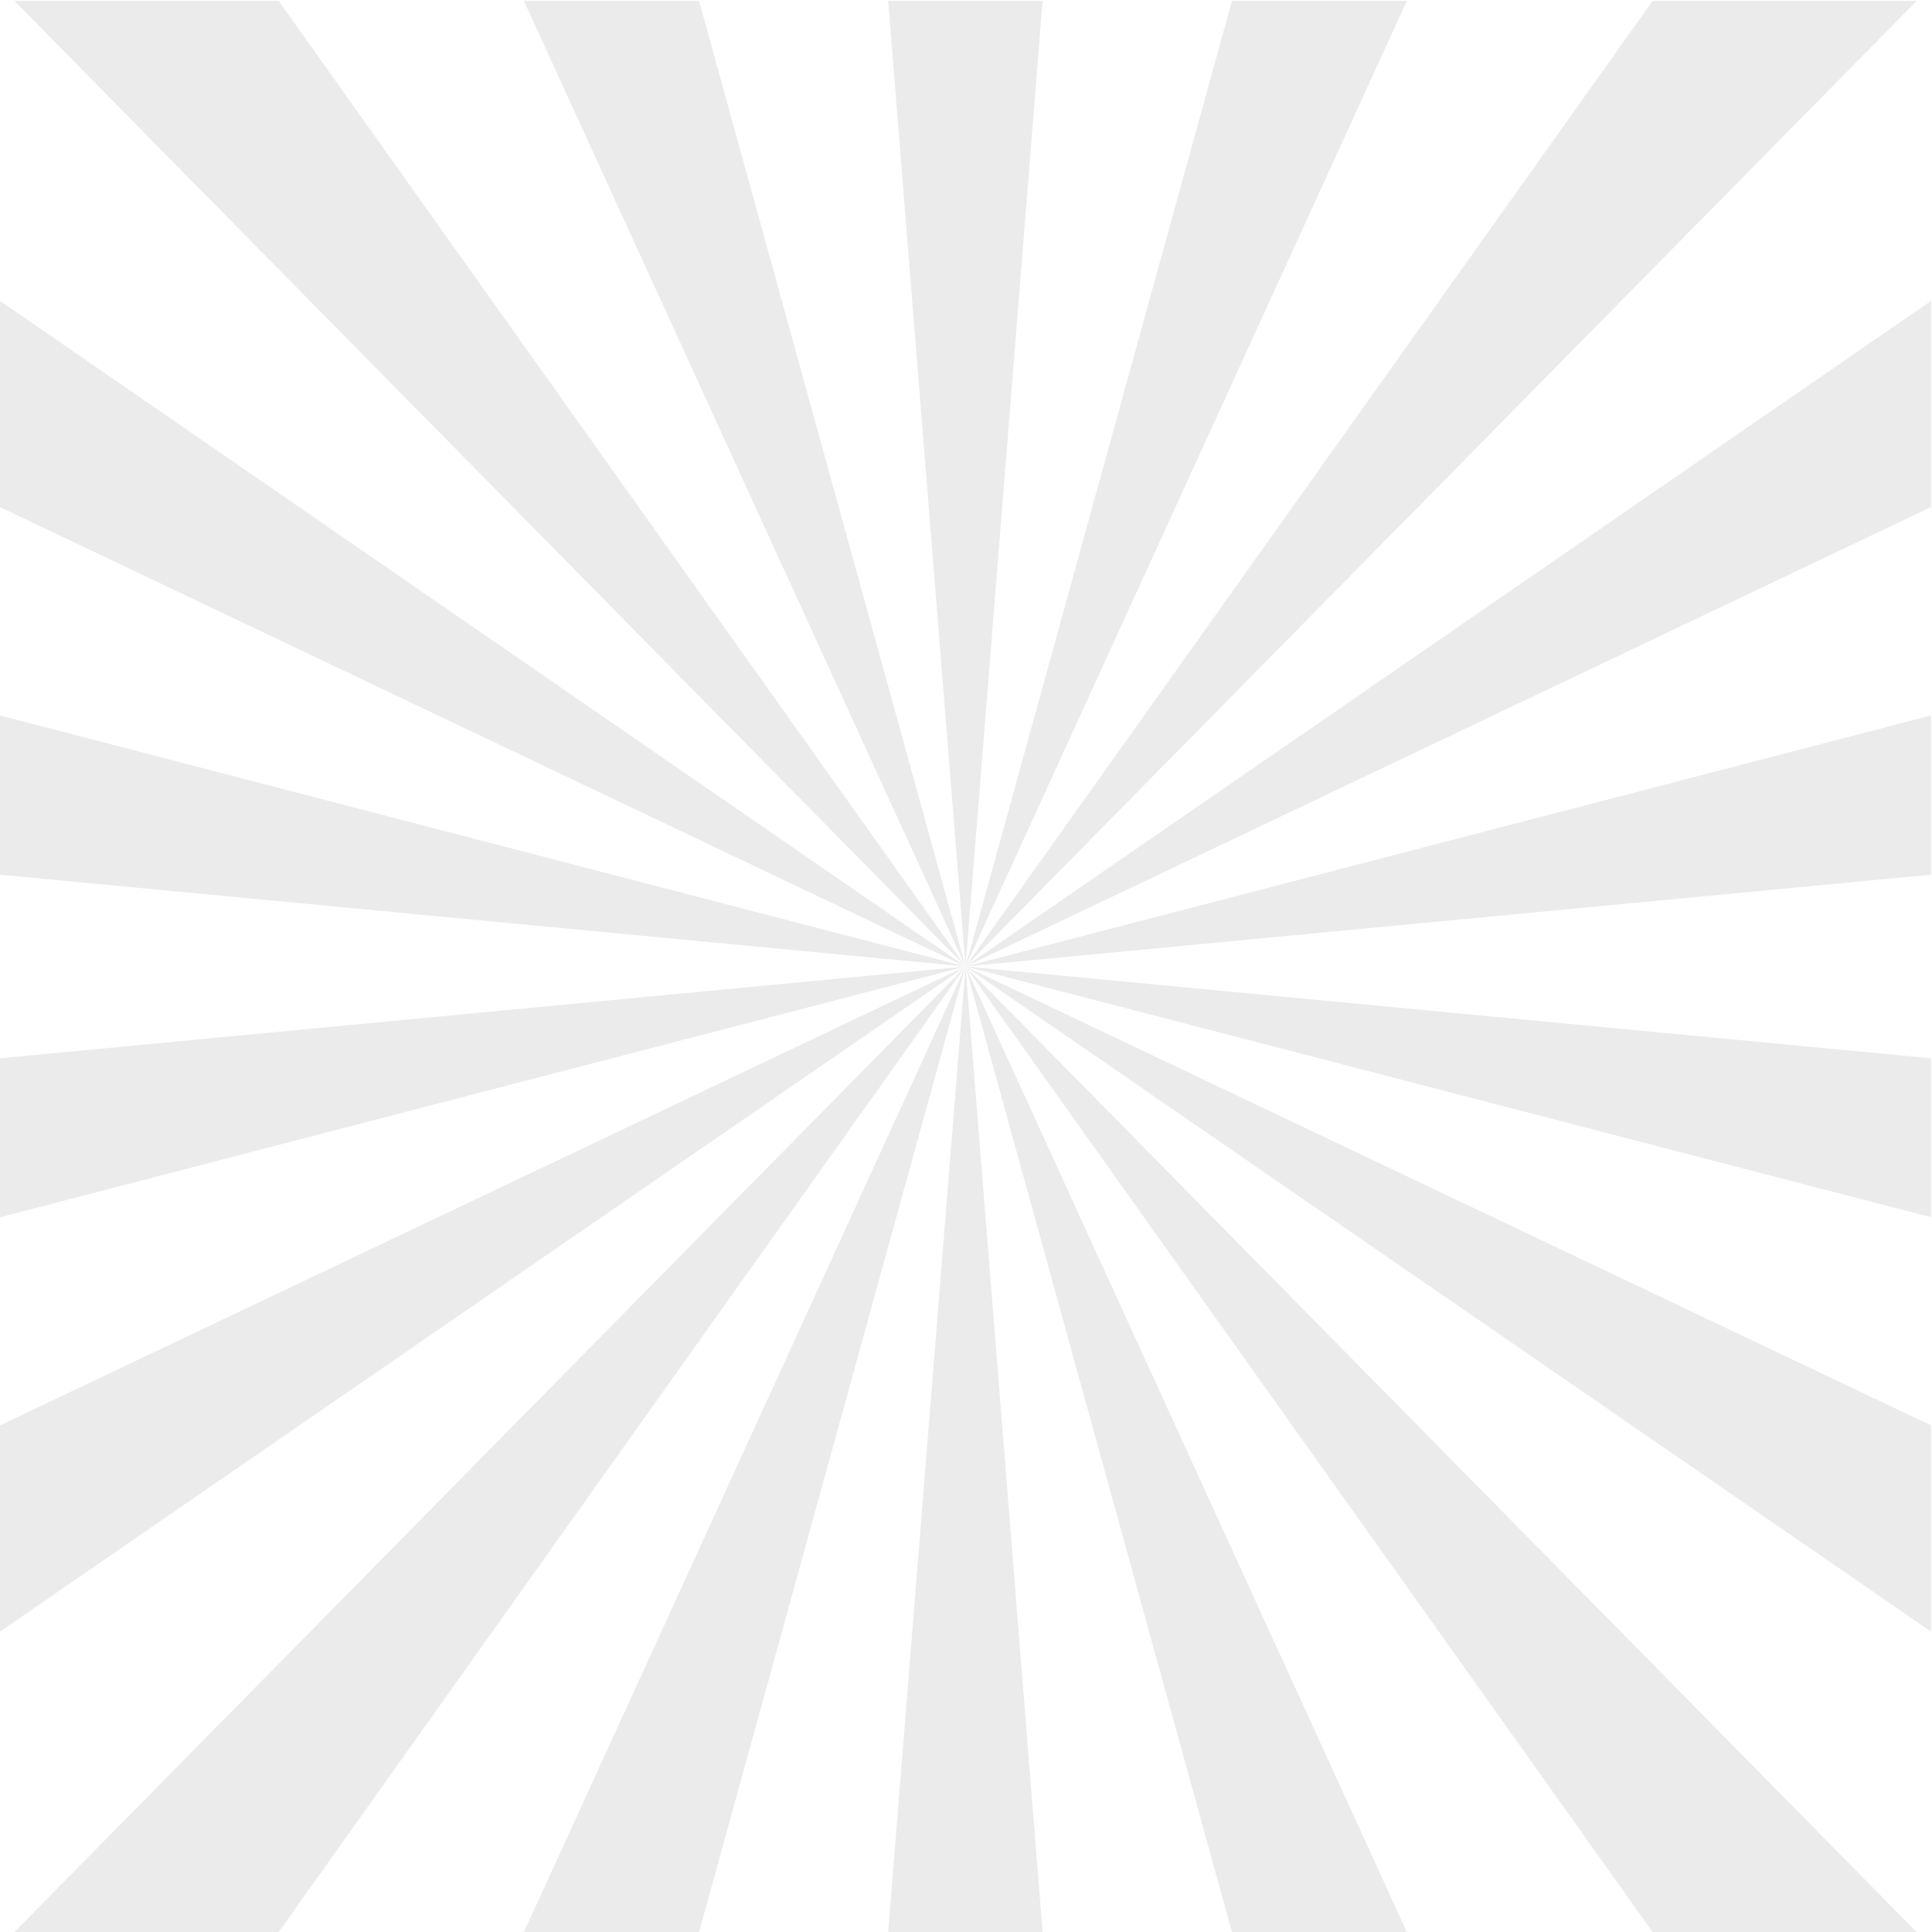
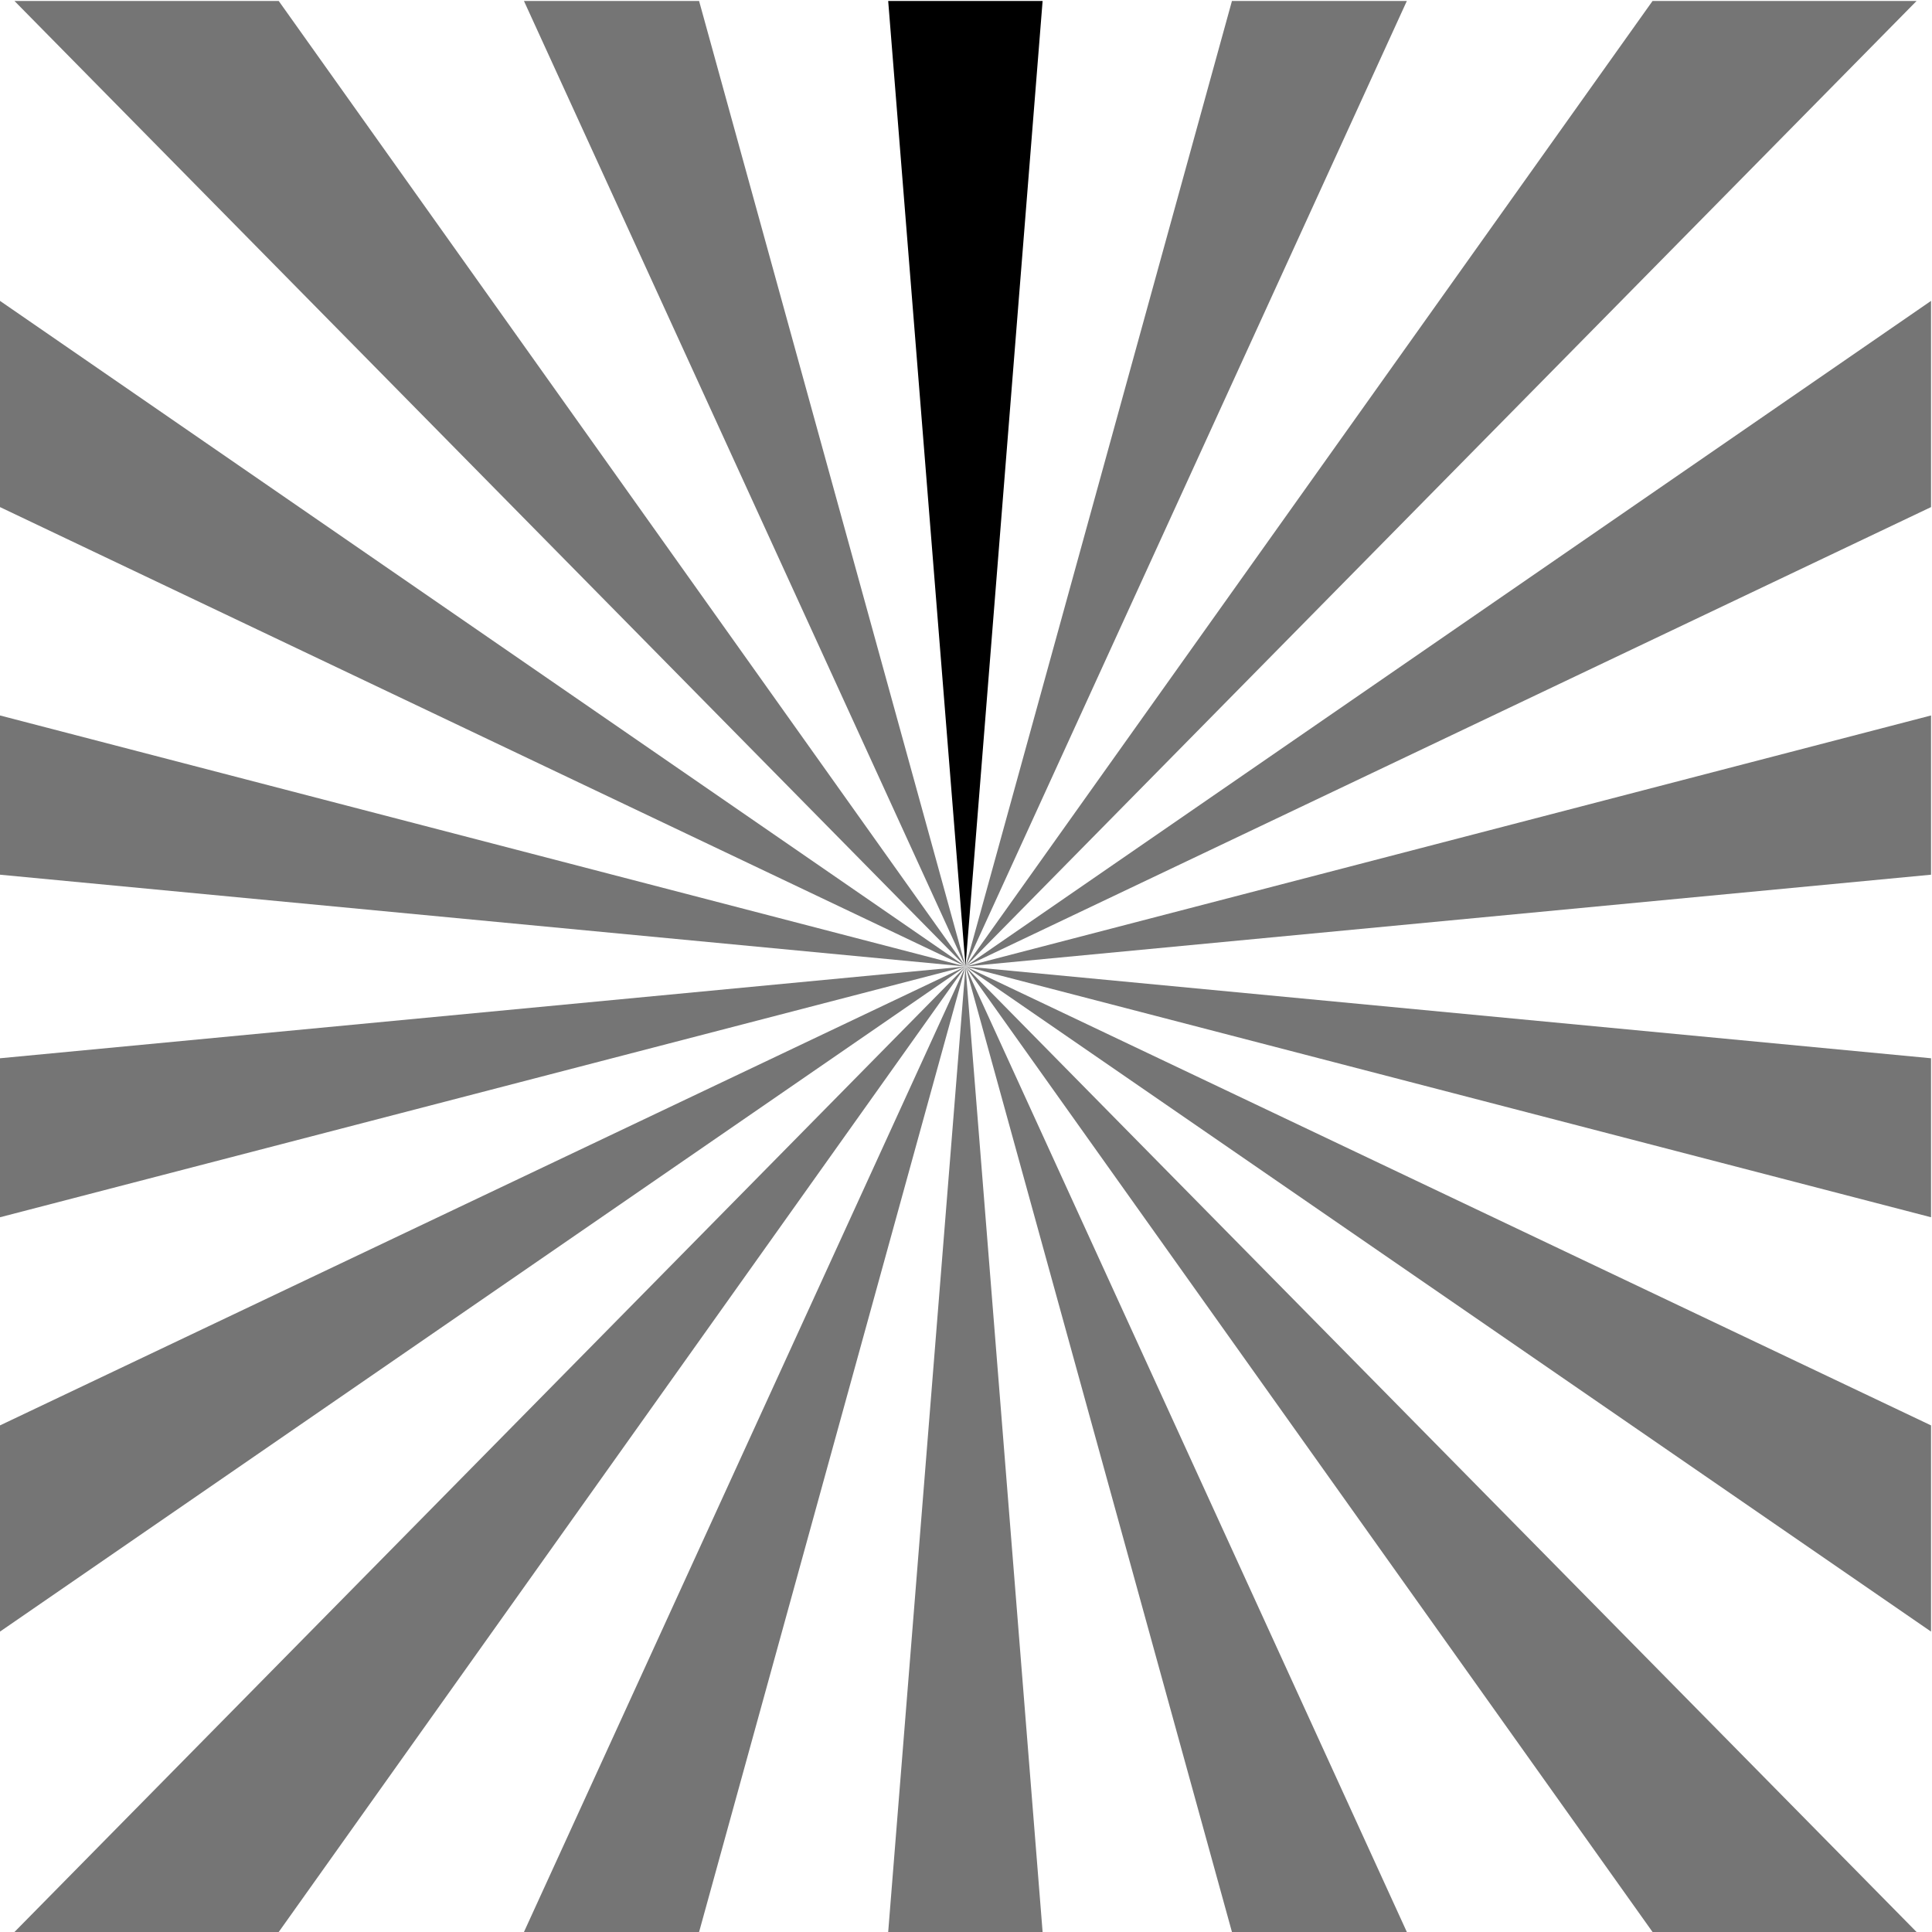
<svg xmlns="http://www.w3.org/2000/svg" version="1.1" id="Calque_1" x="0px" y="0px" viewBox="0 0 802 802" style="enable-background:new 0 0 802 802;" xml:space="preserve">
-   <style type="text/css">
- 	.st0{opacity:8.000000e-02;}
- 	.st1{fill-rule:evenodd;clip-rule:evenodd;}
- </style>
-   <g class="st0">
-     <g>
-       <g id="Group">
-         <polygon id="Path" class="st1" points="432.8,0.4 368.7,0.4 400.8,401.2    " />
-         <polygon class="st1" points="584,0.4 511.4,0.4 400.8,401.2    " />
-         <polygon class="st1" points="290.2,0.4 217.5,0.4 400.8,401.2    " />
-         <polygon class="st1" points="801.6,210.5 801.6,124.9 400.8,401.2    " />
-         <polygon class="st1" points="795.6,0.4 686,0.4 400.8,401.2    " />
-         <polygon class="st1" points="801.6,363.1 801.6,297 400.8,401.2    " />
-         <polygon class="st1" points="115.7,0.4 6,0.4 400.8,401.2    " />
-         <polygon class="st1" points="0,439.3 0,505.3 400.8,401.2    " />
-         <polygon class="st1" points="217.5,802 290.2,802 400.8,401.2    " />
-         <polygon class="st1" points="0,591.7 0,677.3 400.8,401.2    " />
-         <polygon class="st1" points="686,802 795.6,802 400.8,401.2    " />
-         <polygon class="st1" points="368.7,802 432.8,802 400.8,401.2    " />
-         <polygon class="st1" points="0,297 0,363.1 400.8,401.2    " />
-         <polygon class="st1" points="6,802 115.7,802 400.8,401.2    " />
-         <polygon class="st1" points="511.4,802 584,802 400.8,401.2    " />
-         <polygon class="st1" points="0,124.9 0,210.5 400.8,401.2    " />
-         <polygon class="st1" points="400.8,401.2 801.6,505.3 801.6,439.3    " />
-         <polygon class="st1" points="801.6,677.3 801.6,591.7 400.8,401.2    " />
-       </g>
-     </g>
+   <g id="Group">
+     <polygon id="Path" points="432.8,0.4 368.7,0.4 400.8,401.2    " />
+     <polygon fill="#757575" points="584,0.4 511.4,0.4 400.8,401.2    " />
+     <polygon fill="#757575" points="290.2,0.4 217.5,0.4 400.8,401.2    " />
+     <polygon fill="#757575" points="801.6,210.5 801.6,124.9 400.8,401.2    " />
+     <polygon fill="#757575" points="795.6,0.4 686,0.4 400.8,401.2    " />
+     <polygon fill="#757575" points="801.6,363.1 801.6,297 400.8,401.2    " />
+     <polygon fill="#757575" points="115.7,0.4 6,0.4 400.8,401.2    " />
+     <polygon fill="#757575" points="0,439.3 0,505.3 400.8,401.2    " />
+     <polygon fill="#757575" points="217.5,802 290.2,802 400.8,401.2    " />
+     <polygon fill="#757575" points="0,591.7 0,677.3 400.8,401.2    " />
+     <polygon fill="#757575" points="686,802 795.6,802 400.8,401.2    " />
+     <polygon fill="#757575" points="368.7,802 432.8,802 400.8,401.2    " />
+     <polygon fill="#757575" points="0,297 0,363.1 400.8,401.2    " />
+     <polygon fill="#757575" points="6,802 115.7,802 400.8,401.2    " />
+     <polygon fill="#757575" points="511.4,802 584,802 400.8,401.2    " />
+     <polygon fill="#757575" points="0,124.9 0,210.5 400.8,401.2    " />
+     <polygon fill="#757575" points="400.8,401.2 801.6,505.3 801.6,439.3    " />
+     <polygon fill="#757575" points="801.6,677.3 801.6,591.7 400.8,401.2    " />
  </g>
</svg>
